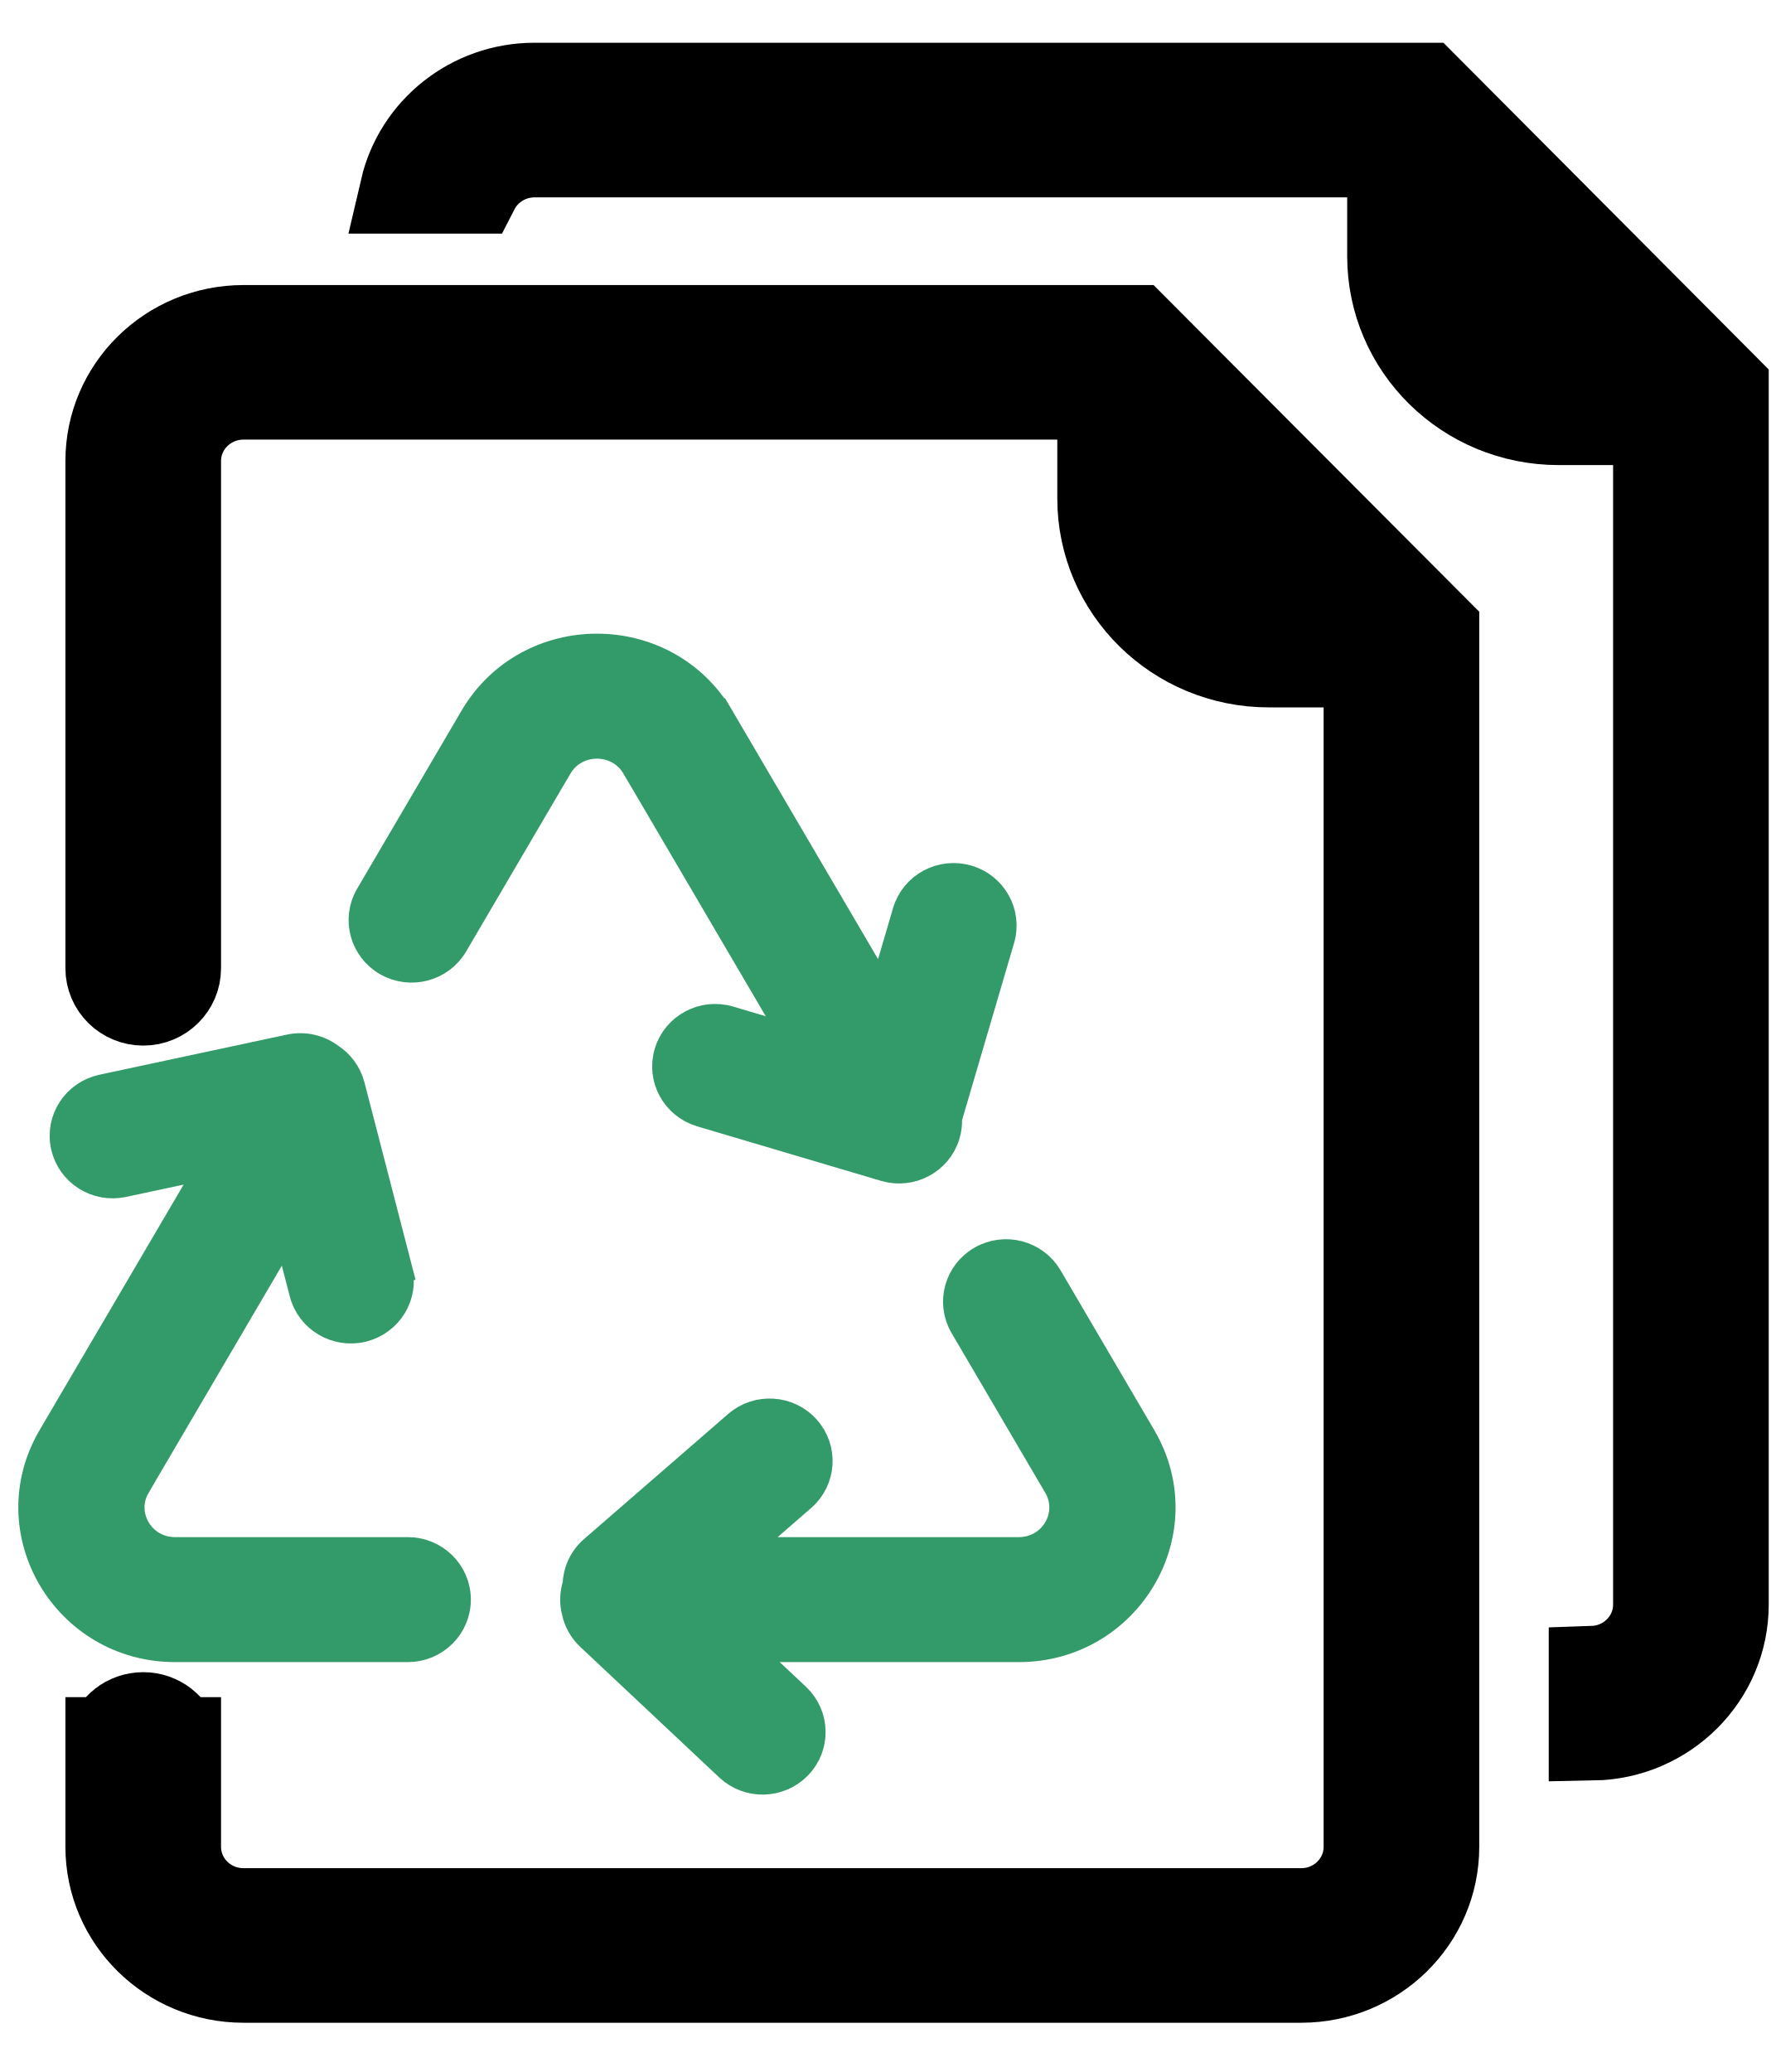
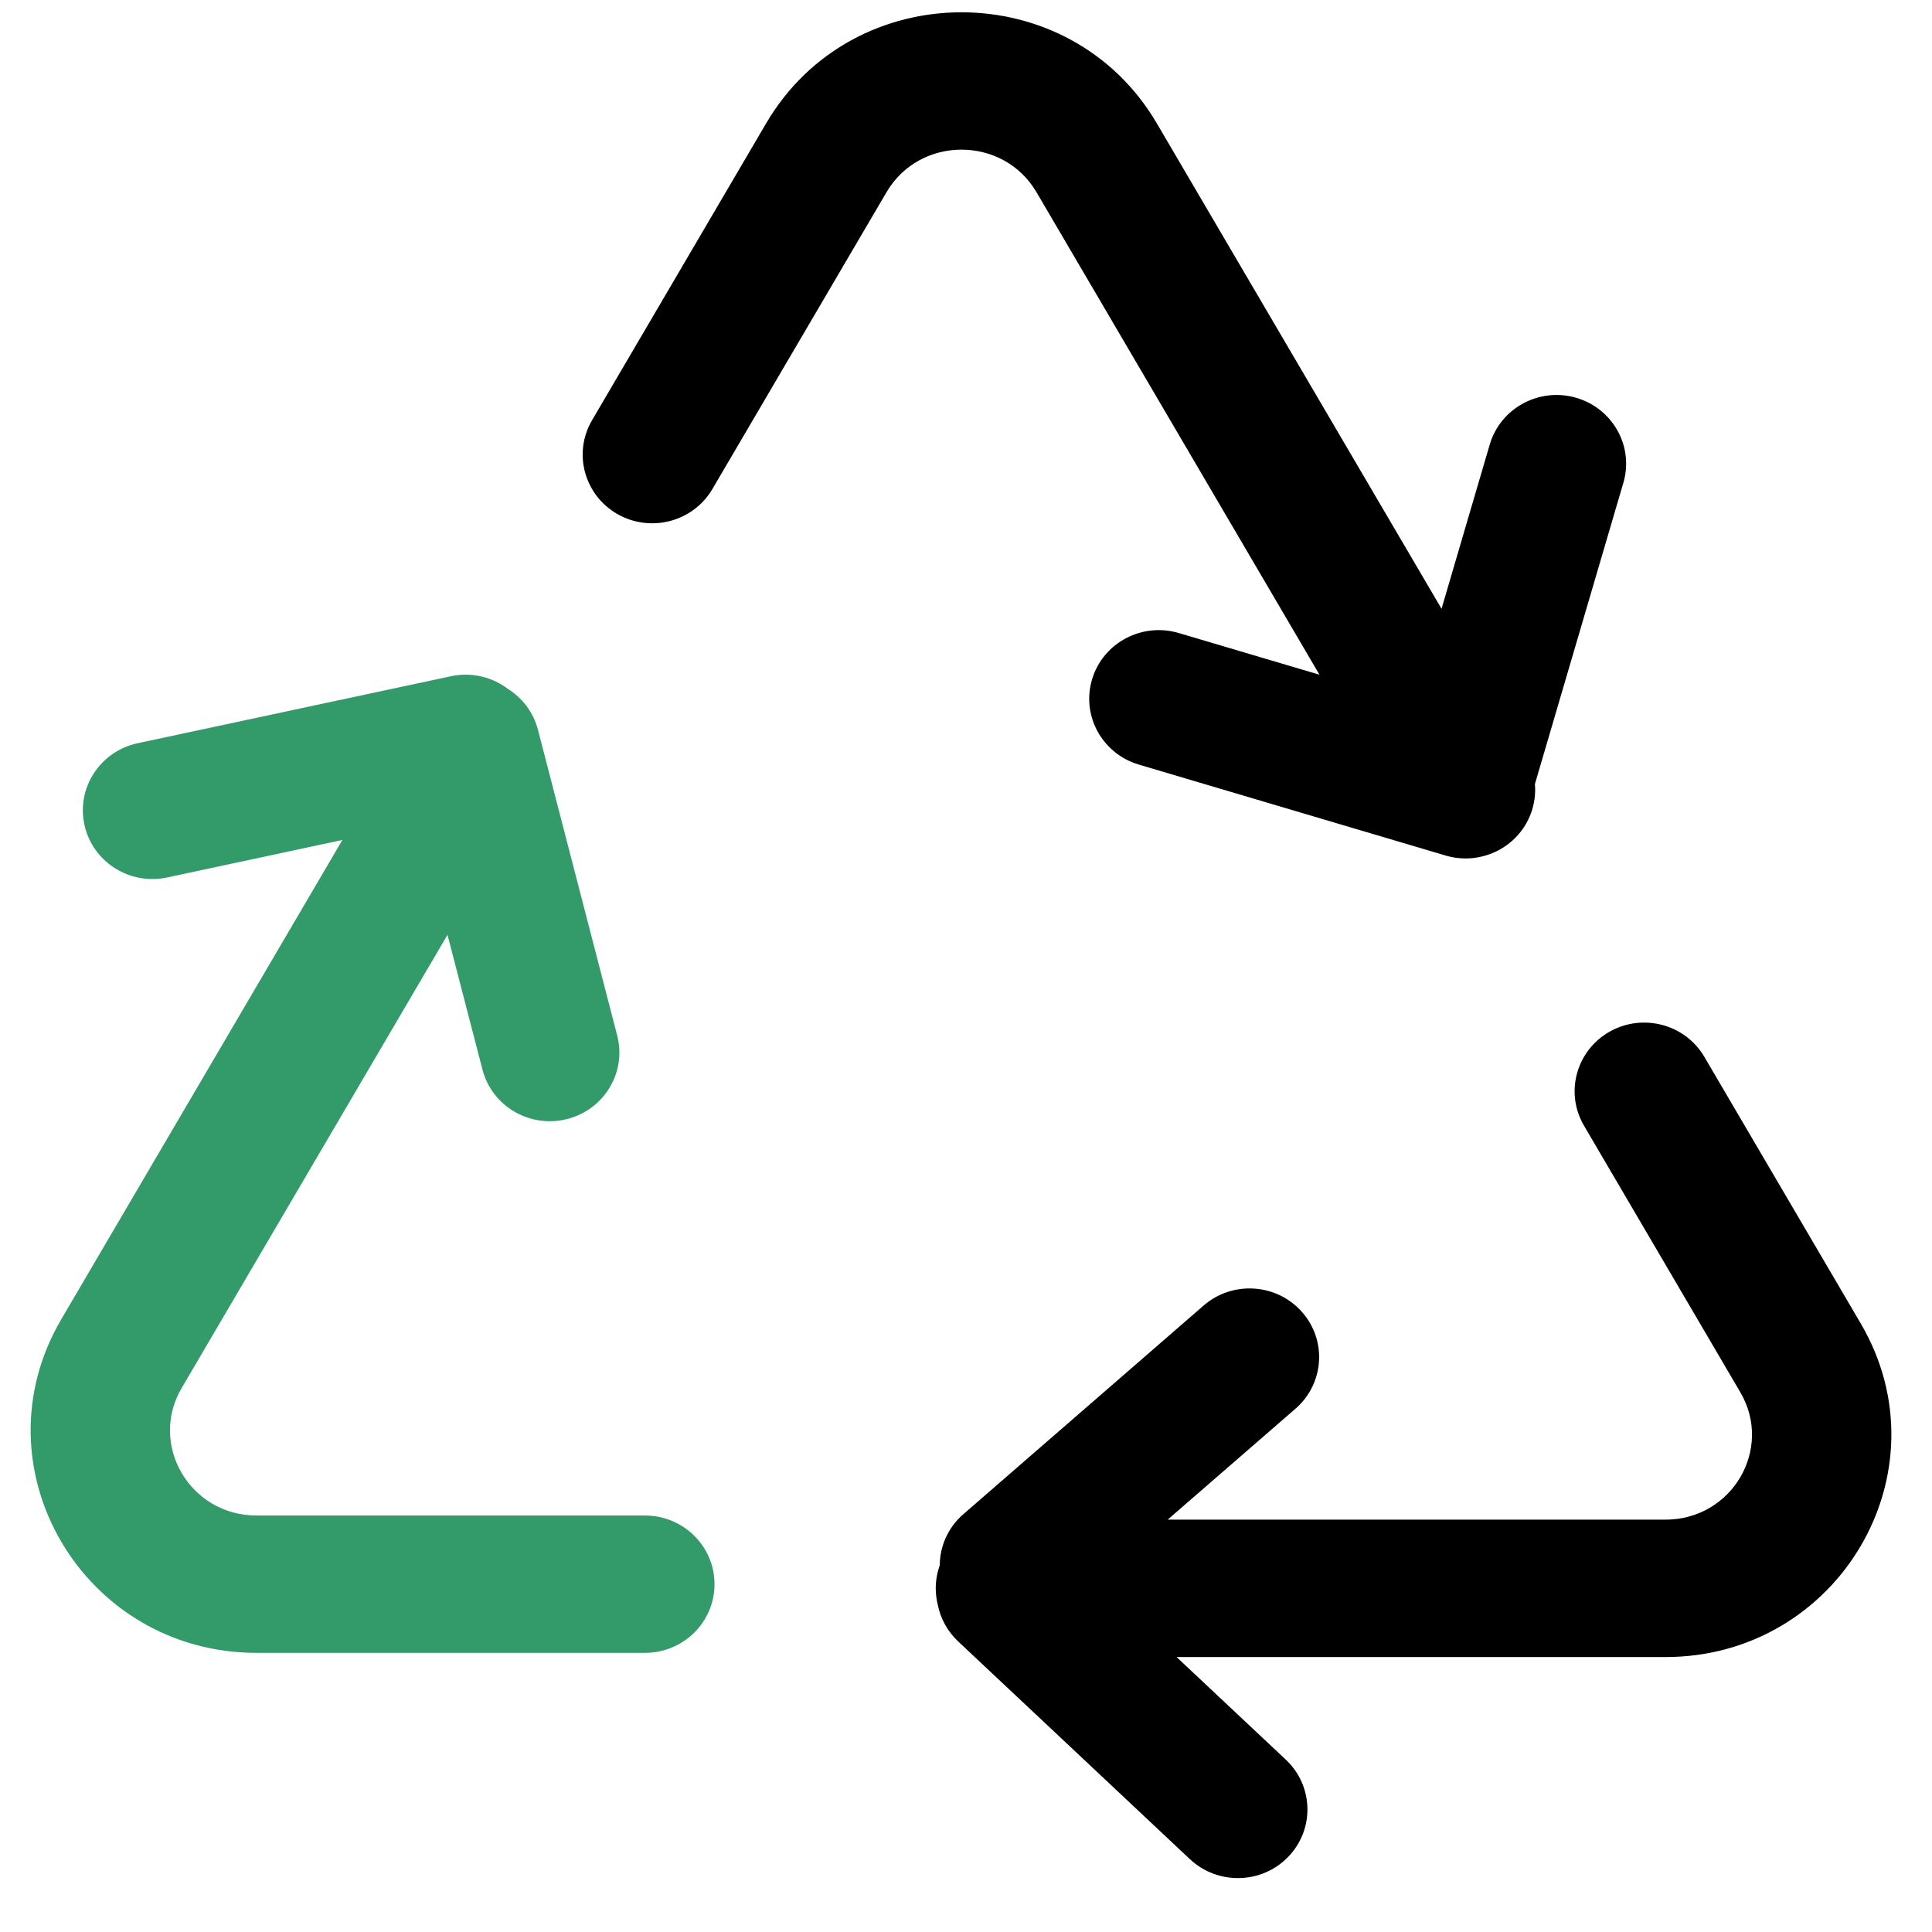
- <svg xmlns="http://www.w3.org/2000/svg" width="30" height="35" viewBox="0 0 30 35" fill="none">
-   <path d="M11.302 17.781C11.433 17.353 11.888 17.116 12.315 17.243C12.315 17.243 12.315 17.243 12.315 17.243L13.472 17.586L10.748 12.942L10.964 12.815L10.748 12.942C10.454 12.44 9.715 12.44 9.42 12.942L9.206 12.816L9.42 12.942L7.658 15.947C7.658 15.947 7.658 15.947 7.658 15.947C7.432 16.332 6.935 16.461 6.548 16.241L6.548 16.241C6.158 16.02 6.022 15.526 6.249 15.138L6.249 15.138L8.011 12.133C8.933 10.561 11.235 10.561 12.157 12.133L11.941 12.26L12.157 12.133L14.91 16.827L15.326 15.41C15.326 15.41 15.326 15.41 15.326 15.41C15.453 14.98 15.905 14.738 16.334 14.86C16.764 14.982 17.017 15.428 16.891 15.859C16.891 15.859 16.891 15.859 16.891 15.859L16.001 18.889C16.006 18.982 15.996 19.076 15.967 19.169L15.967 19.169C15.836 19.597 15.381 19.834 14.954 19.707L14.954 19.707L11.848 18.786C11.419 18.659 11.171 18.211 11.302 17.781ZM11.302 17.781C11.302 17.781 11.302 17.781 11.302 17.781L11.541 17.855L11.302 17.781ZM12.467 26.215L13.538 25.285L13.538 25.285C13.877 24.991 13.91 24.48 13.61 24.145C13.313 23.813 12.8 23.782 12.464 24.074L12.464 24.074L10.031 26.186L10.03 26.186C9.854 26.34 9.76 26.553 9.754 26.77C9.728 26.849 9.713 26.933 9.713 27.02C9.713 27.089 9.722 27.156 9.739 27.22C9.771 27.375 9.851 27.522 9.975 27.638L12.322 29.843L12.322 29.843C12.647 30.148 13.16 30.136 13.47 29.816C13.783 29.494 13.771 28.982 13.443 28.674L13.443 28.674L12.54 27.826H17.21C19.047 27.826 20.21 25.863 19.283 24.283L17.7 21.584L17.7 21.584C17.474 21.199 16.977 21.07 16.59 21.29C16.2 21.511 16.064 22.005 16.291 22.392C16.291 22.392 16.291 22.392 16.291 22.392L17.874 25.091L17.874 25.091C18.164 25.585 17.806 26.215 17.21 26.215H12.467ZM2.294 25.091L2.081 24.966L2.294 25.091L4.851 20.732L5.138 21.838L5.138 21.838C5.25 22.271 5.695 22.527 6.127 22.419L6.127 22.419C6.56 22.31 6.828 21.873 6.715 21.438L6.473 21.501L6.715 21.438L5.914 18.344L5.914 18.344C5.86 18.139 5.732 17.973 5.567 17.867C5.384 17.73 5.143 17.669 4.901 17.721L1.731 18.399L1.731 18.399C1.294 18.492 1.011 18.919 1.108 19.358L1.108 19.358C1.204 19.795 1.64 20.067 2.075 19.974C2.075 19.974 2.075 19.974 2.076 19.974L3.605 19.647L0.885 24.283C0.885 24.283 0.885 24.283 0.885 24.283C-0.041 25.863 1.121 27.826 2.958 27.826H6.89C7.336 27.826 7.704 27.469 7.704 27.02C7.704 26.572 7.336 26.215 6.89 26.215H2.958C2.363 26.215 2.004 25.585 2.294 25.091Z" fill="#339A69" stroke="#339A69" stroke-width="0.5" />
-   <path fill-rule="evenodd" clip-rule="evenodd" d="M4.113 6.676H18.611V8.421C18.611 9.955 19.875 11.199 21.433 11.199H23.11V31.196C23.11 31.81 22.605 32.307 21.981 32.307H4.113C3.49 32.307 2.984 31.81 2.984 31.196V29.551V29.418H2.968C2.907 29.175 2.685 28.996 2.42 28.996C2.155 28.996 1.932 29.175 1.872 29.418H1.855V29.551V31.196C1.855 32.423 2.866 33.418 4.113 33.418H21.981C23.228 33.418 24.239 32.423 24.239 31.196V11.199V10.643L23.685 10.088L19.74 6.131L19.176 5.565H18.611H4.113C2.866 5.565 1.855 6.56 1.855 7.787V16.338C1.855 16.344 1.855 16.35 1.855 16.356C1.855 16.663 2.108 16.912 2.42 16.912C2.732 16.912 2.984 16.663 2.984 16.356C2.984 16.35 2.984 16.344 2.984 16.338L2.984 7.787C2.984 7.174 3.49 6.676 4.113 6.676ZM19.74 7.717L22.103 10.088H21.433C20.498 10.088 19.74 9.341 19.74 8.421V7.717Z" fill="black" stroke="black" stroke-width="1.5" />
-   <path fill-rule="evenodd" clip-rule="evenodd" d="M9.031 2.584H23.508V4.328C23.508 5.863 24.771 7.106 26.33 7.106H28V27.104C28 27.704 27.517 28.193 26.913 28.214V29.326C28.14 29.304 29.129 28.317 29.129 27.104V7.106V6.551L28.576 5.995L24.637 2.039L24.072 1.472H23.508H9.031C7.958 1.472 7.061 2.209 6.831 3.196H8.022C8.208 2.833 8.59 2.584 9.031 2.584ZM24.637 3.627L26.995 5.995H26.33C25.395 5.995 24.637 5.249 24.637 4.328V3.627Z" fill="black" stroke="black" stroke-width="1.5" />
+ <svg xmlns="http://www.w3.org/2000/svg" width="35" height="35" viewBox="0 0 35 35" fill="none">
+   <path fill-rule="evenodd" clip-rule="evenodd" d="M11.684 27.705C12.242 27.705 12.694 28.15 12.694 28.699C12.694 29.248 12.242 29.693 11.684 29.693H4.649C1.695 29.693 -0.152 26.545 1.326 24.026L6.705 14.854L2.976 15.651C2.431 15.768 1.893 15.428 1.774 14.891C1.656 14.354 2.002 13.825 2.547 13.708L8.22 12.495C8.527 12.43 8.833 12.509 9.062 12.688C9.274 12.819 9.437 13.027 9.504 13.285L10.939 18.822C11.077 19.354 10.75 19.895 10.21 20.031C9.669 20.166 9.12 19.845 8.982 19.313L8.197 16.286L3.075 25.021C2.375 26.214 3.25 27.705 4.649 27.705H11.684Z" fill="#339A69" />
+   <path d="M1.326 24.026L1.541 24.153L1.541 24.153L1.326 24.026ZM6.705 14.854L6.921 14.98L7.208 14.491L6.653 14.609L6.705 14.854ZM2.976 15.651L2.923 15.407L2.923 15.407L2.976 15.651ZM1.774 14.891L1.53 14.945L1.53 14.945L1.774 14.891ZM2.547 13.708L2.494 13.464L2.494 13.464L2.547 13.708ZM8.22 12.495L8.272 12.74L8.272 12.74L8.22 12.495ZM9.062 12.688L8.908 12.885L8.919 12.893L8.93 12.901L9.062 12.688ZM9.504 13.285L9.746 13.222L9.746 13.222L9.504 13.285ZM10.939 18.822L11.181 18.759L11.181 18.759L10.939 18.822ZM10.21 20.031L10.271 20.273L10.271 20.273L10.21 20.031ZM8.982 19.313L8.74 19.376L8.74 19.376L8.982 19.313ZM8.197 16.286L8.439 16.224L8.288 15.638L7.982 16.16L8.197 16.286ZM3.075 25.021L3.29 25.147L3.29 25.147L3.075 25.021ZM12.944 28.699C12.944 28.008 12.376 27.455 11.684 27.455V27.955C12.107 27.955 12.444 28.292 12.444 28.699H12.944ZM11.684 29.943C12.376 29.943 12.944 29.39 12.944 28.699H12.444C12.444 29.106 12.107 29.443 11.684 29.443V29.943ZM4.649 29.943H11.684V29.443H4.649V29.943ZM1.11 23.9C-0.468 26.591 1.509 29.943 4.649 29.943V29.443C1.881 29.443 0.165 26.499 1.541 24.153L1.11 23.9ZM6.49 14.727L1.11 23.9L1.541 24.153L6.921 14.98L6.49 14.727ZM3.028 15.896L6.758 15.098L6.653 14.609L2.923 15.407L3.028 15.896ZM1.53 14.945C1.679 15.619 2.352 16.041 3.028 15.896L2.923 15.407C2.509 15.495 2.106 15.236 2.018 14.837L1.53 14.945ZM2.494 13.464C1.817 13.609 1.381 14.27 1.53 14.945L2.018 14.837C1.931 14.439 2.186 14.041 2.599 13.953L2.494 13.464ZM8.167 12.251L2.494 13.464L2.599 13.953L8.272 12.74L8.167 12.251ZM9.215 12.491C8.93 12.268 8.55 12.169 8.167 12.251L8.272 12.74C8.505 12.69 8.735 12.75 8.908 12.885L9.215 12.491ZM9.746 13.222C9.662 12.899 9.457 12.638 9.193 12.475L8.93 12.901C9.091 12.999 9.212 13.155 9.262 13.347L9.746 13.222ZM11.181 18.759L9.746 13.222L9.262 13.347L10.697 18.884L11.181 18.759ZM10.271 20.273C10.943 20.105 11.354 19.429 11.181 18.759L10.697 18.884C10.799 19.279 10.558 19.686 10.149 19.788L10.271 20.273ZM8.74 19.376C8.913 20.044 9.6 20.442 10.271 20.273L10.149 19.788C9.739 19.891 9.326 19.646 9.224 19.251L8.74 19.376ZM7.955 16.349L8.74 19.376L9.224 19.251L8.439 16.224L7.955 16.349ZM3.29 25.147L8.413 16.413L7.982 16.16L2.859 24.894L3.29 25.147ZM4.649 27.455C3.436 27.455 2.692 26.168 3.29 25.147L2.859 24.894C2.058 26.26 3.063 27.955 4.649 27.955V27.455ZM11.684 27.455H4.649V27.955H11.684V27.455Z" fill="#339A69" />
+   <path fill-rule="evenodd" clip-rule="evenodd" d="M27.518 14.594C27.56 14.455 27.571 14.314 27.553 14.179L27.557 14.165L29.169 8.676C29.324 8.148 29.015 7.597 28.479 7.445C27.943 7.292 27.383 7.596 27.228 8.124L26.192 11.653L20.742 2.361C19.265 -0.157 15.572 -0.157 14.095 2.361L10.941 7.738C10.662 8.214 10.828 8.822 11.311 9.096C11.794 9.371 12.412 9.208 12.691 8.732L15.844 3.355C16.544 2.162 18.293 2.162 18.993 3.355L24.44 12.643L21.284 11.707C20.75 11.549 20.186 11.847 20.025 12.373C19.864 12.898 20.167 13.453 20.701 13.611L26.26 15.259C26.794 15.417 27.357 15.12 27.518 14.594ZM28.911 20.267L31.744 25.096C32.444 26.289 31.569 27.78 30.17 27.78H20.484L23.305 25.331C23.724 24.968 23.764 24.34 23.395 23.928C23.026 23.516 22.388 23.477 21.969 23.84L17.616 27.62C17.379 27.826 17.263 28.116 17.275 28.404C17.228 28.519 17.202 28.644 17.202 28.775C17.202 28.863 17.214 28.948 17.236 29.029C17.275 29.223 17.373 29.407 17.529 29.554L21.729 33.499C22.132 33.878 22.771 33.863 23.157 33.466C23.542 33.069 23.527 32.439 23.123 32.06L20.683 29.769H30.17C33.124 29.769 34.97 26.621 33.493 24.102L30.66 19.272C30.382 18.797 29.764 18.634 29.281 18.909C28.798 19.183 28.632 19.791 28.911 20.267Z" fill="black" />
+   <path d="M27.552 14.179L27.313 14.107L27.297 14.159L27.305 14.212L27.552 14.179ZM27.518 14.594L27.757 14.667L27.757 14.667L27.518 14.594ZM27.557 14.165L27.796 14.238L27.797 14.236L27.557 14.165ZM29.169 8.676L28.929 8.605L28.929 8.605L29.169 8.676ZM28.479 7.445L28.41 7.685L28.41 7.685L28.479 7.445ZM27.228 8.124L27.468 8.194L27.468 8.194L27.228 8.124ZM26.192 11.653L25.976 11.78L26.269 12.279L26.432 11.724L26.192 11.653ZM20.742 2.361L20.957 2.235L20.957 2.235L20.742 2.361ZM14.095 2.361L14.31 2.488L14.31 2.488L14.095 2.361ZM10.941 7.738L10.726 7.612L10.726 7.612L10.941 7.738ZM11.311 9.096L11.187 9.314L11.187 9.314L11.311 9.096ZM12.69 8.732L12.475 8.606L12.475 8.606L12.69 8.732ZM15.844 3.356L16.06 3.482L16.06 3.482L15.844 3.356ZM18.993 3.356L18.777 3.482L18.777 3.482L18.993 3.356ZM24.44 12.643L24.369 12.883L24.976 13.063L24.656 12.517L24.44 12.643ZM21.283 11.707L21.212 11.947L21.212 11.947L21.283 11.707ZM20.025 12.373L20.264 12.446L20.264 12.446L20.025 12.373ZM20.701 13.611L20.772 13.371L20.772 13.371L20.701 13.611ZM26.26 15.259L26.189 15.499L26.189 15.499L26.26 15.259ZM31.744 25.096L31.528 25.223L31.528 25.223L31.744 25.096ZM28.911 20.267L29.127 20.14L29.127 20.14L28.911 20.267ZM20.484 27.78L20.32 27.592L19.815 28.03H20.484V27.78ZM23.305 25.331L23.469 25.52L23.469 25.52L23.305 25.331ZM21.969 23.84L21.805 23.651L21.805 23.651L21.969 23.84ZM17.616 27.62L17.452 27.431L17.452 27.431L17.616 27.62ZM17.274 28.404L17.506 28.499L17.526 28.448L17.524 28.395L17.274 28.404ZM17.235 29.029L17.481 28.98L17.479 28.972L17.477 28.964L17.235 29.029ZM17.529 29.554L17.7 29.372L17.7 29.372L17.529 29.554ZM21.729 33.499L21.557 33.681L21.557 33.681L21.729 33.499ZM23.157 33.466L23.336 33.64L23.336 33.64L23.157 33.466ZM23.123 32.06L23.294 31.878L23.294 31.878L23.123 32.06ZM20.683 29.769V29.519H20.052L20.512 29.951L20.683 29.769ZM33.493 24.102L33.278 24.229L33.278 24.229L33.493 24.102ZM30.66 19.272L30.876 19.146L30.876 19.146L30.66 19.272ZM29.281 18.909L29.404 19.126L29.404 19.126L29.281 18.909ZM27.305 14.212C27.318 14.312 27.311 14.417 27.279 14.521L27.757 14.667C27.81 14.493 27.823 14.317 27.8 14.146L27.305 14.212ZM27.318 14.093L27.313 14.107L27.792 14.252L27.796 14.238L27.318 14.093ZM28.929 8.605L27.317 14.095L27.797 14.236L29.409 8.746L28.929 8.605ZM28.41 7.685C28.816 7.801 29.044 8.214 28.929 8.605L29.409 8.746C29.603 8.083 29.214 7.394 28.547 7.204L28.41 7.685ZM27.468 8.194C27.583 7.801 28.004 7.569 28.41 7.685L28.547 7.204C27.883 7.015 27.183 7.391 26.988 8.053L27.468 8.194ZM26.432 11.724L27.468 8.194L26.988 8.053L25.952 11.583L26.432 11.724ZM20.526 2.488L25.976 11.78L26.407 11.527L20.957 2.235L20.526 2.488ZM14.31 2.488C15.691 0.134 19.146 0.134 20.526 2.488L20.957 2.235C19.384 -0.448 15.453 -0.448 13.879 2.235L14.31 2.488ZM11.157 7.865L14.31 2.488L13.879 2.235L10.726 7.612L11.157 7.865ZM11.434 8.879C11.071 8.672 10.949 8.218 11.157 7.865L10.726 7.612C10.375 8.209 10.585 8.971 11.187 9.314L11.434 8.879ZM12.475 8.606C12.266 8.962 11.8 9.087 11.434 8.879L11.187 9.314C11.788 9.655 12.557 9.454 12.906 8.859L12.475 8.606ZM15.628 3.229L12.475 8.606L12.906 8.859L16.06 3.482L15.628 3.229ZM19.208 3.229C18.412 1.871 16.425 1.871 15.628 3.229L16.06 3.482C16.663 2.454 18.174 2.454 18.777 3.482L19.208 3.229ZM24.656 12.517L19.208 3.229L18.777 3.482L24.224 12.77L24.656 12.517ZM21.212 11.947L24.369 12.883L24.511 12.403L21.355 11.468L21.212 11.947ZM20.264 12.446C20.384 12.054 20.807 11.827 21.212 11.947L21.355 11.468C20.692 11.271 19.988 11.64 19.786 12.3L20.264 12.446ZM20.772 13.371C20.368 13.252 20.145 12.836 20.264 12.446L19.786 12.3C19.584 12.961 19.966 13.654 20.63 13.851L20.772 13.371ZM26.331 15.019L20.772 13.371L20.63 13.851L26.189 15.499L26.331 15.019ZM27.279 14.521C27.159 14.912 26.736 15.139 26.331 15.019L26.189 15.499C26.851 15.695 27.555 15.327 27.757 14.667L27.279 14.521ZM31.959 24.97L29.127 20.14L28.696 20.393L31.528 25.223L31.959 24.97ZM30.17 28.03C31.755 28.03 32.761 26.335 31.959 24.97L31.528 25.223C32.127 26.243 31.383 27.53 30.17 27.53V28.03ZM20.484 28.03H30.17V27.53H20.484V28.03ZM23.141 25.142L20.32 27.592L20.648 27.969L23.469 25.52L23.141 25.142ZM23.209 24.095C23.484 24.402 23.455 24.87 23.141 25.142L23.469 25.52C23.992 25.066 24.044 24.277 23.581 23.761L23.209 24.095ZM22.133 24.029C22.449 23.755 22.931 23.785 23.209 24.095L23.581 23.761C23.12 23.247 22.326 23.199 21.805 23.651L22.133 24.029ZM17.779 27.809L22.133 24.029L21.805 23.651L17.452 27.431L17.779 27.809ZM17.524 28.395C17.516 28.18 17.602 27.963 17.78 27.809L17.452 27.431C17.156 27.688 17.011 28.052 17.025 28.414L17.524 28.395ZM17.452 28.775C17.452 28.677 17.471 28.584 17.506 28.499L17.043 28.31C16.984 28.454 16.952 28.611 16.952 28.775H17.452ZM17.477 28.964C17.461 28.904 17.452 28.84 17.452 28.775H16.952C16.952 28.885 16.967 28.991 16.994 29.094L17.477 28.964ZM17.7 29.372C17.582 29.261 17.51 29.124 17.481 28.98L16.99 29.078C17.04 29.322 17.163 29.553 17.358 29.736L17.7 29.372ZM21.9 33.317L17.7 29.372L17.358 29.736L21.557 33.681L21.9 33.317ZM22.977 33.292C22.687 33.591 22.204 33.602 21.9 33.316L21.557 33.681C22.06 34.153 22.856 34.135 23.336 33.64L22.977 33.292ZM22.952 32.242C23.254 32.526 23.265 32.995 22.977 33.292L23.336 33.64C23.818 33.142 23.799 32.353 23.294 31.878L22.952 32.242ZM20.512 29.951L22.952 32.242L23.294 31.878L20.855 29.587L20.512 29.951ZM30.17 29.519H20.683V30.019H30.17V29.519ZM33.278 24.229C34.654 26.575 32.938 29.519 30.17 29.519V30.019C33.31 30.019 35.287 26.667 33.709 23.976L33.278 24.229ZM30.445 19.399L33.278 24.229L33.709 23.976L30.876 19.146L30.445 19.399ZM29.404 19.126C29.77 18.918 30.236 19.043 30.445 19.399L30.876 19.146C30.527 18.551 29.758 18.35 29.157 18.691L29.404 19.126ZM29.127 20.14C28.919 19.787 29.041 19.332 29.404 19.126L29.157 18.691C28.555 19.034 28.345 19.796 28.696 20.393L29.127 20.14Z" fill="black" />
</svg>
